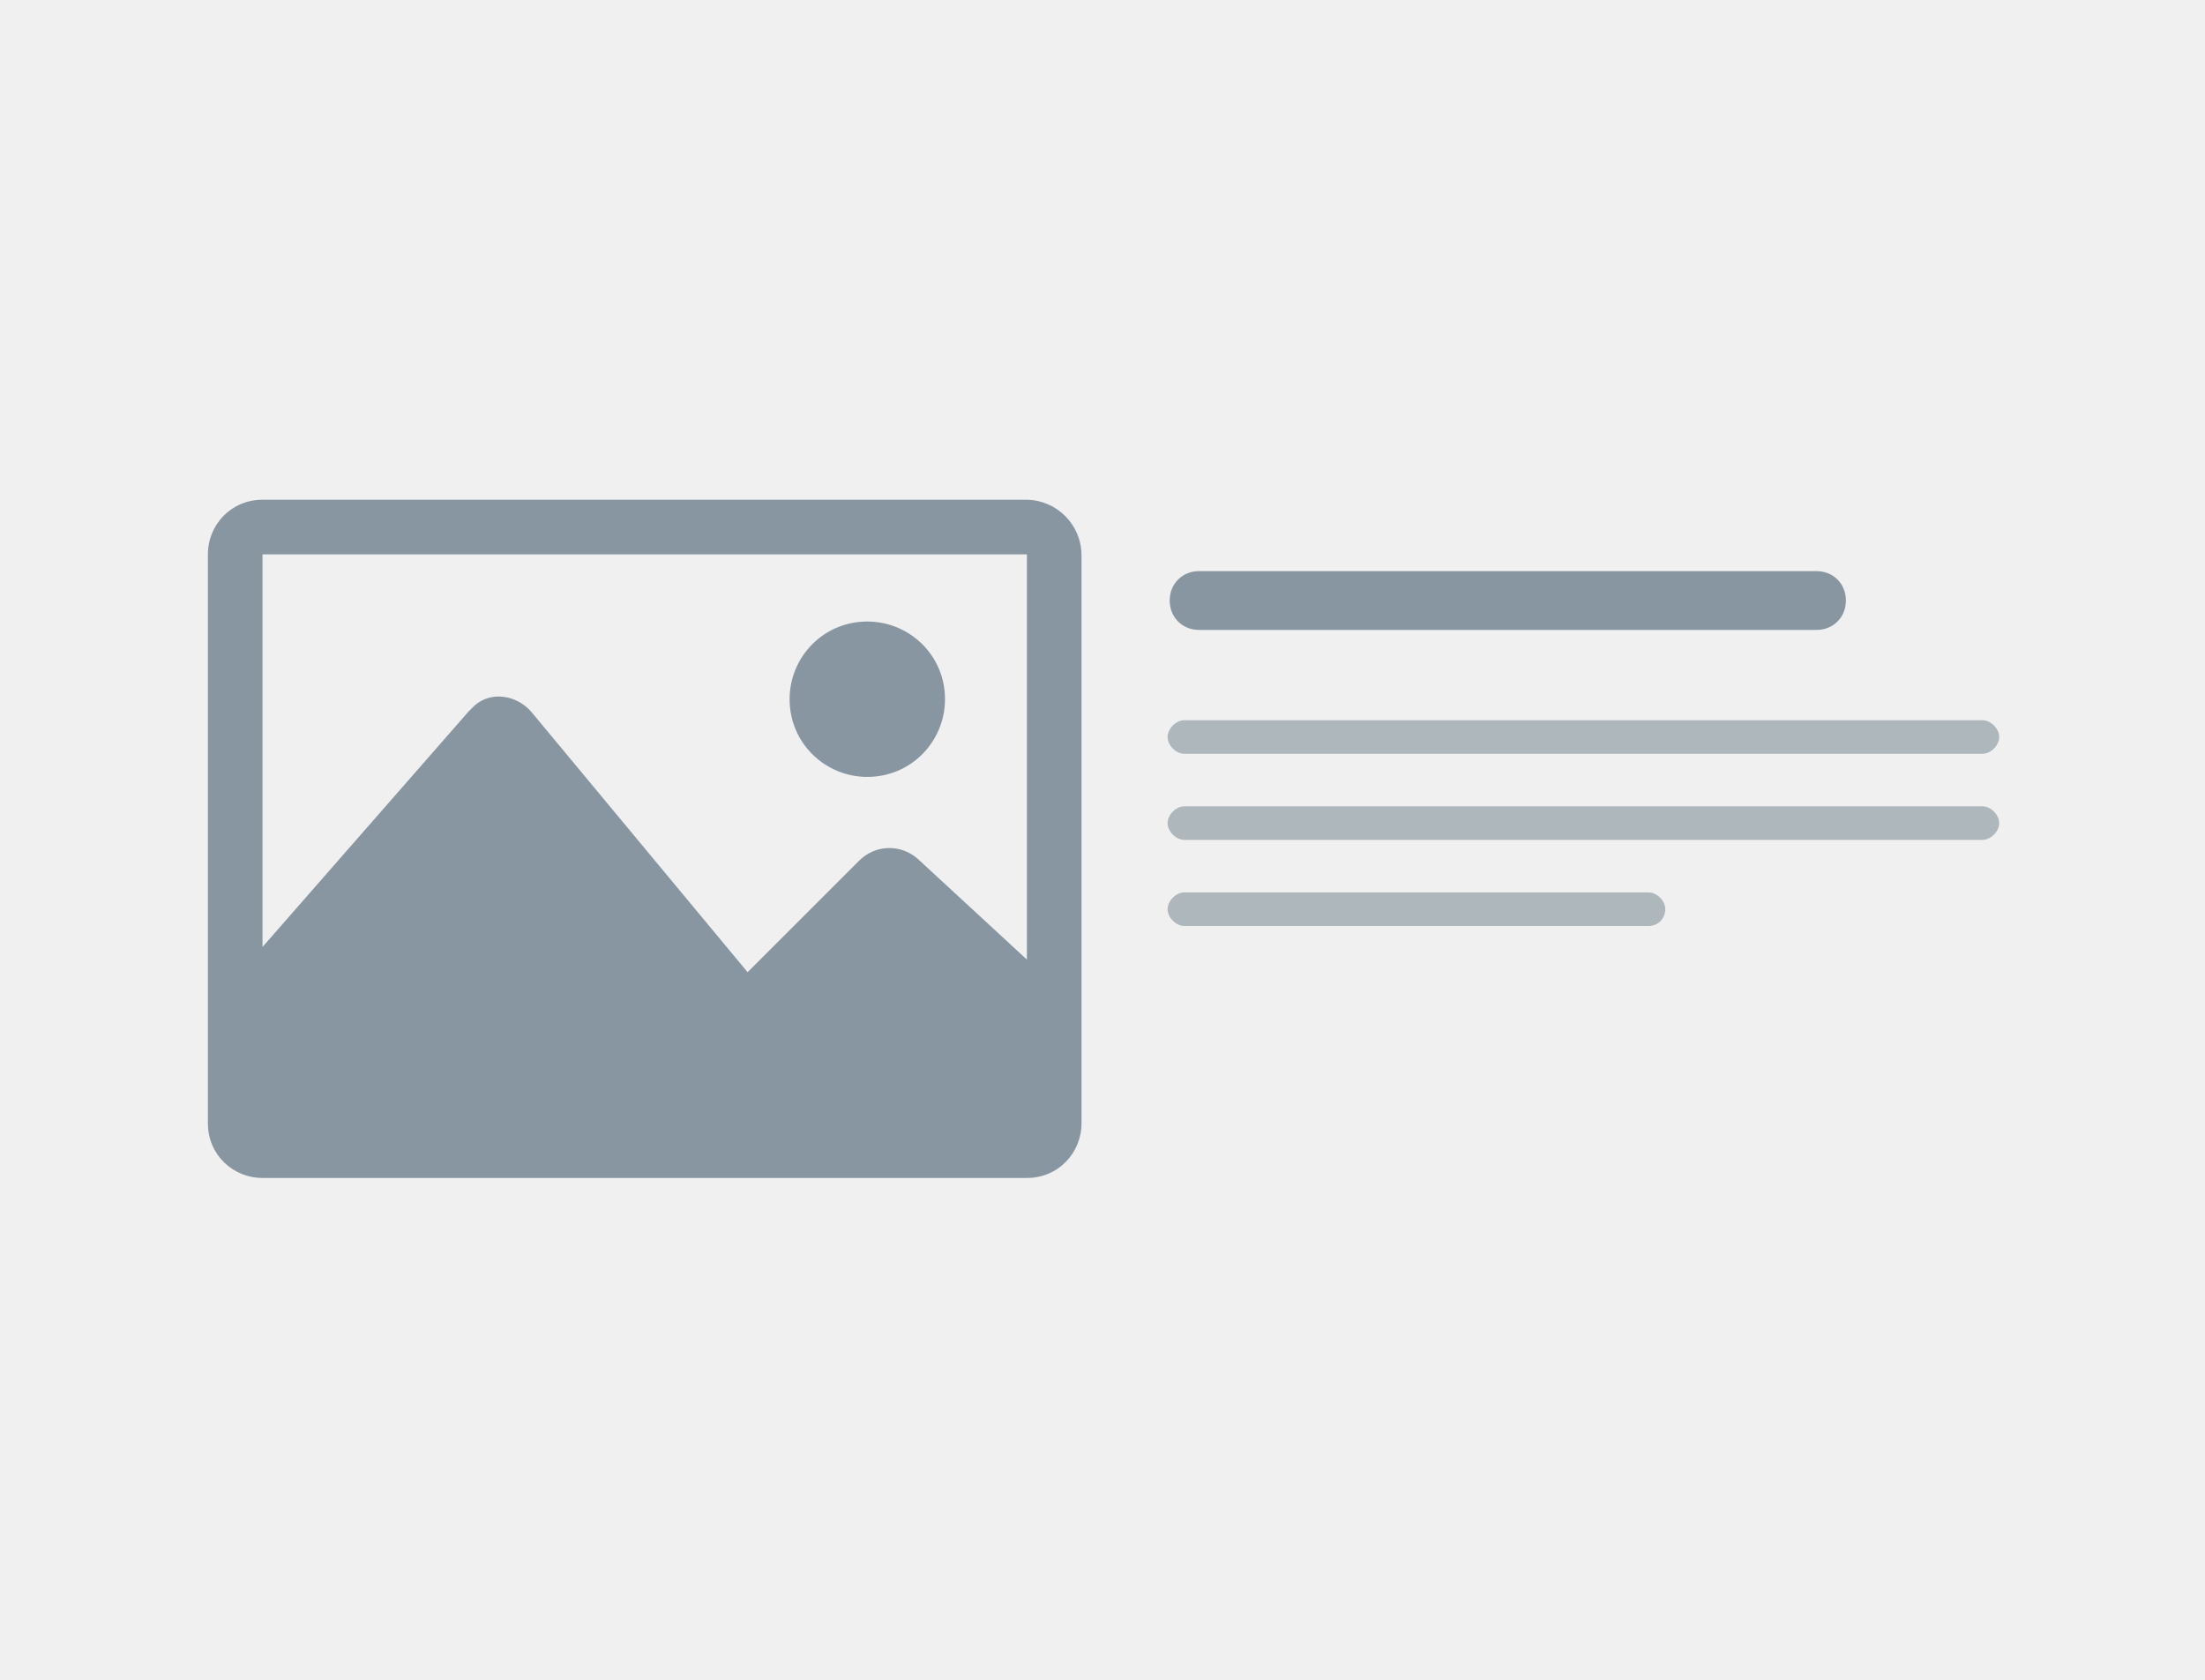
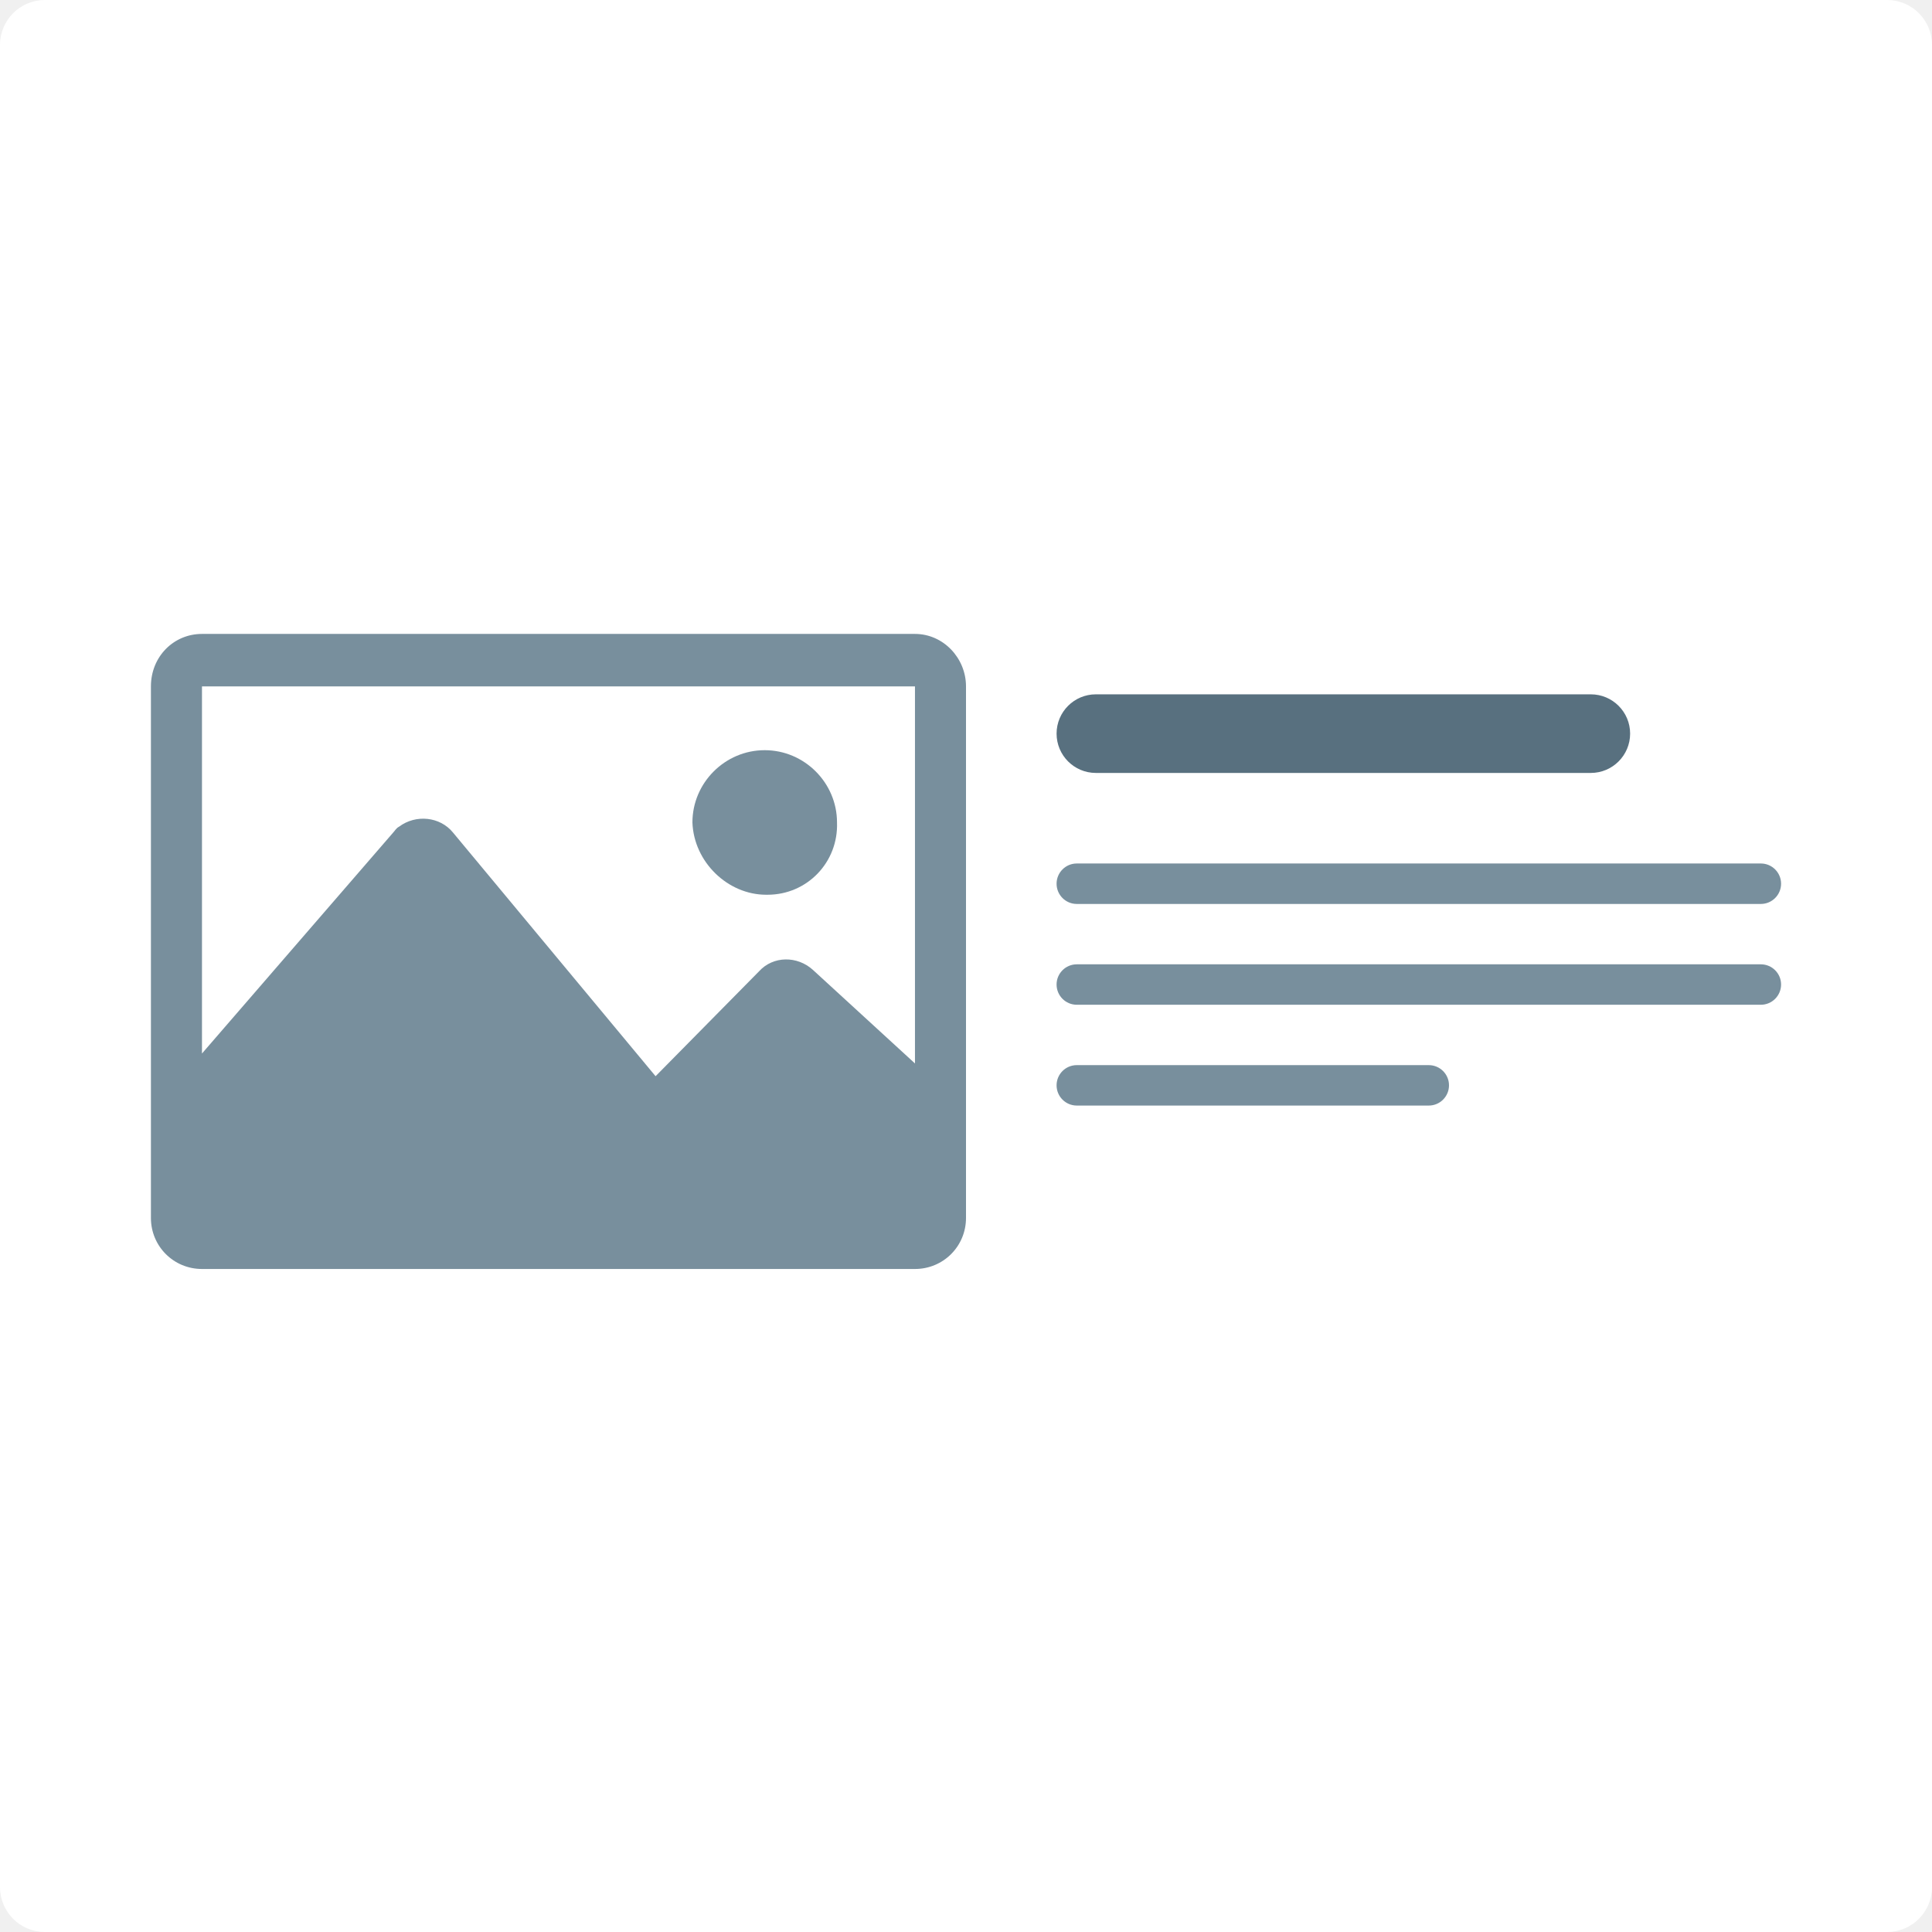
- <svg xmlns="http://www.w3.org/2000/svg" height="64" width="84" viewBox="0 0 100 80">
-   <path d="M46.4 23.8H10c-1.5 0-2.6 1.2-2.6 2.6v27.1c0 1.5 1.2 2.6 2.6 2.6h36.4c1.5 0 2.6-1.2 2.6-2.6V26.4a2.65 2.65 0 0 0-2.6-2.6zm0 21.9l-5.2-4.8c-.8-.7-2-.7-2.8.1l-5.3 5.3-10.3-12.4c-.7-.8-1.9-1-2.7-.3l-.3.3L10 45.1V26.4h36.4v19.3zM38.8 37c2.1 0 3.7-1.7 3.7-3.7 0-2.1-1.7-3.7-3.7-3.7-2.1 0-3.7 1.7-3.7 3.7 0 2.1 1.7 3.7 3.7 3.7zM84 30H54.6c-.8 0-1.4-.6-1.4-1.4h0c0-.8.6-1.4 1.4-1.4H84c.8 0 1.4.6 1.4 1.4h0c0 .8-.6 1.4-1.4 1.4z" fill="#8796a1" />
-   <path d="M91.9 35.9h-38c-.4 0-.8-.4-.8-.8h0c0-.4.4-.8.8-.8h38c.4 0 .8.4.8.8h0c0 .4-.4.8-.8.8zm0 4.1h-38c-.4 0-.8-.4-.8-.8h0c0-.4.4-.8.8-.8h38c.4 0 .8.4.8.8h0c0 .4-.4.8-.8.8zM76 44.1H53.9c-.4 0-.8-.4-.8-.8h0c0-.4.4-.8.8-.8H76c.4 0 .8.4.8.8h0c0 .4-.3.8-.8.8z" fill="#adb7bc" />
+ <svg xmlns="http://www.w3.org/2000/svg" width="68" height="68" viewBox="0 0 68 68" fill="none">
+   <g clip-path="url(#clip0_1993_19274)">
+     <path d="M66.419 0H1.581C0.708 0 0 0.708 0 1.581V66.419C0 67.292 0.708 68 1.581 68H66.419C67.292 68 68 67.292 68 66.419V1.581C68 0.708 67.292 0 66.419 0Z" fill="white" />
+     <path d="M32.204 22.312H7.109C6.111 22.312 5.312 23.111 5.312 24.159V42.868C5.312 43.865 6.111 44.664 7.109 44.664H32.204C33.202 44.664 34 43.865 34 42.868V24.159C34 23.161 33.202 22.312 32.204 22.312ZM32.204 37.43L28.612 34.137C28.063 33.638 27.215 33.638 26.716 34.187L23.074 37.879L15.939 29.297C15.49 28.748 14.642 28.649 14.043 29.098C13.944 29.148 13.894 29.247 13.844 29.297L7.109 37.08V24.159H32.204V37.43Z" fill="#788F9D" />
+     <path d="M26.965 31.492H27.015C28.412 31.492 29.51 30.345 29.46 28.948C29.46 27.551 28.312 26.404 26.915 26.404C25.518 26.404 24.371 27.551 24.371 28.948C24.421 30.345 25.618 31.492 26.965 31.492Z" fill="#788F9D" />
+     <path d="M55.991 24.438H38.571C37.807 24.438 37.188 25.057 37.188 25.821C37.188 26.585 37.807 27.205 38.571 27.205H55.991C56.755 27.205 57.375 26.585 57.375 25.821C57.375 25.057 56.755 24.438 55.991 24.438Z" fill="#58707F" />
+     <path d="M61.976 30.392H37.899C37.506 30.392 37.188 30.711 37.188 31.104V31.104C37.188 31.497 37.506 31.816 37.899 31.816H61.976C62.369 31.816 62.688 31.497 62.688 31.104C62.688 30.711 62.369 30.392 61.976 30.392Z" fill="#788F9D" />
+     <path d="M61.976 33.941H37.899C37.506 33.941 37.188 34.259 37.188 34.652V34.652C37.188 35.045 37.506 35.364 37.899 35.364H61.976C62.369 35.364 62.688 35.045 62.688 34.652C62.688 34.259 62.369 33.941 61.976 33.941Z" fill="#788F9D" />
+     <path d="M50.288 37.489H37.899C37.506 37.489 37.188 37.807 37.188 38.2V38.2C37.188 38.593 37.506 38.912 37.899 38.912H50.288C50.681 38.912 51 38.593 51 38.2C51 37.807 50.681 37.489 50.288 37.489Z" fill="#788F9D" />
+   </g>
+   <defs>
+     <clipPath id="clip0_1993_19274">
+       <rect width="68" height="68" fill="white" />
+     </clipPath>
+   </defs>
</svg>
